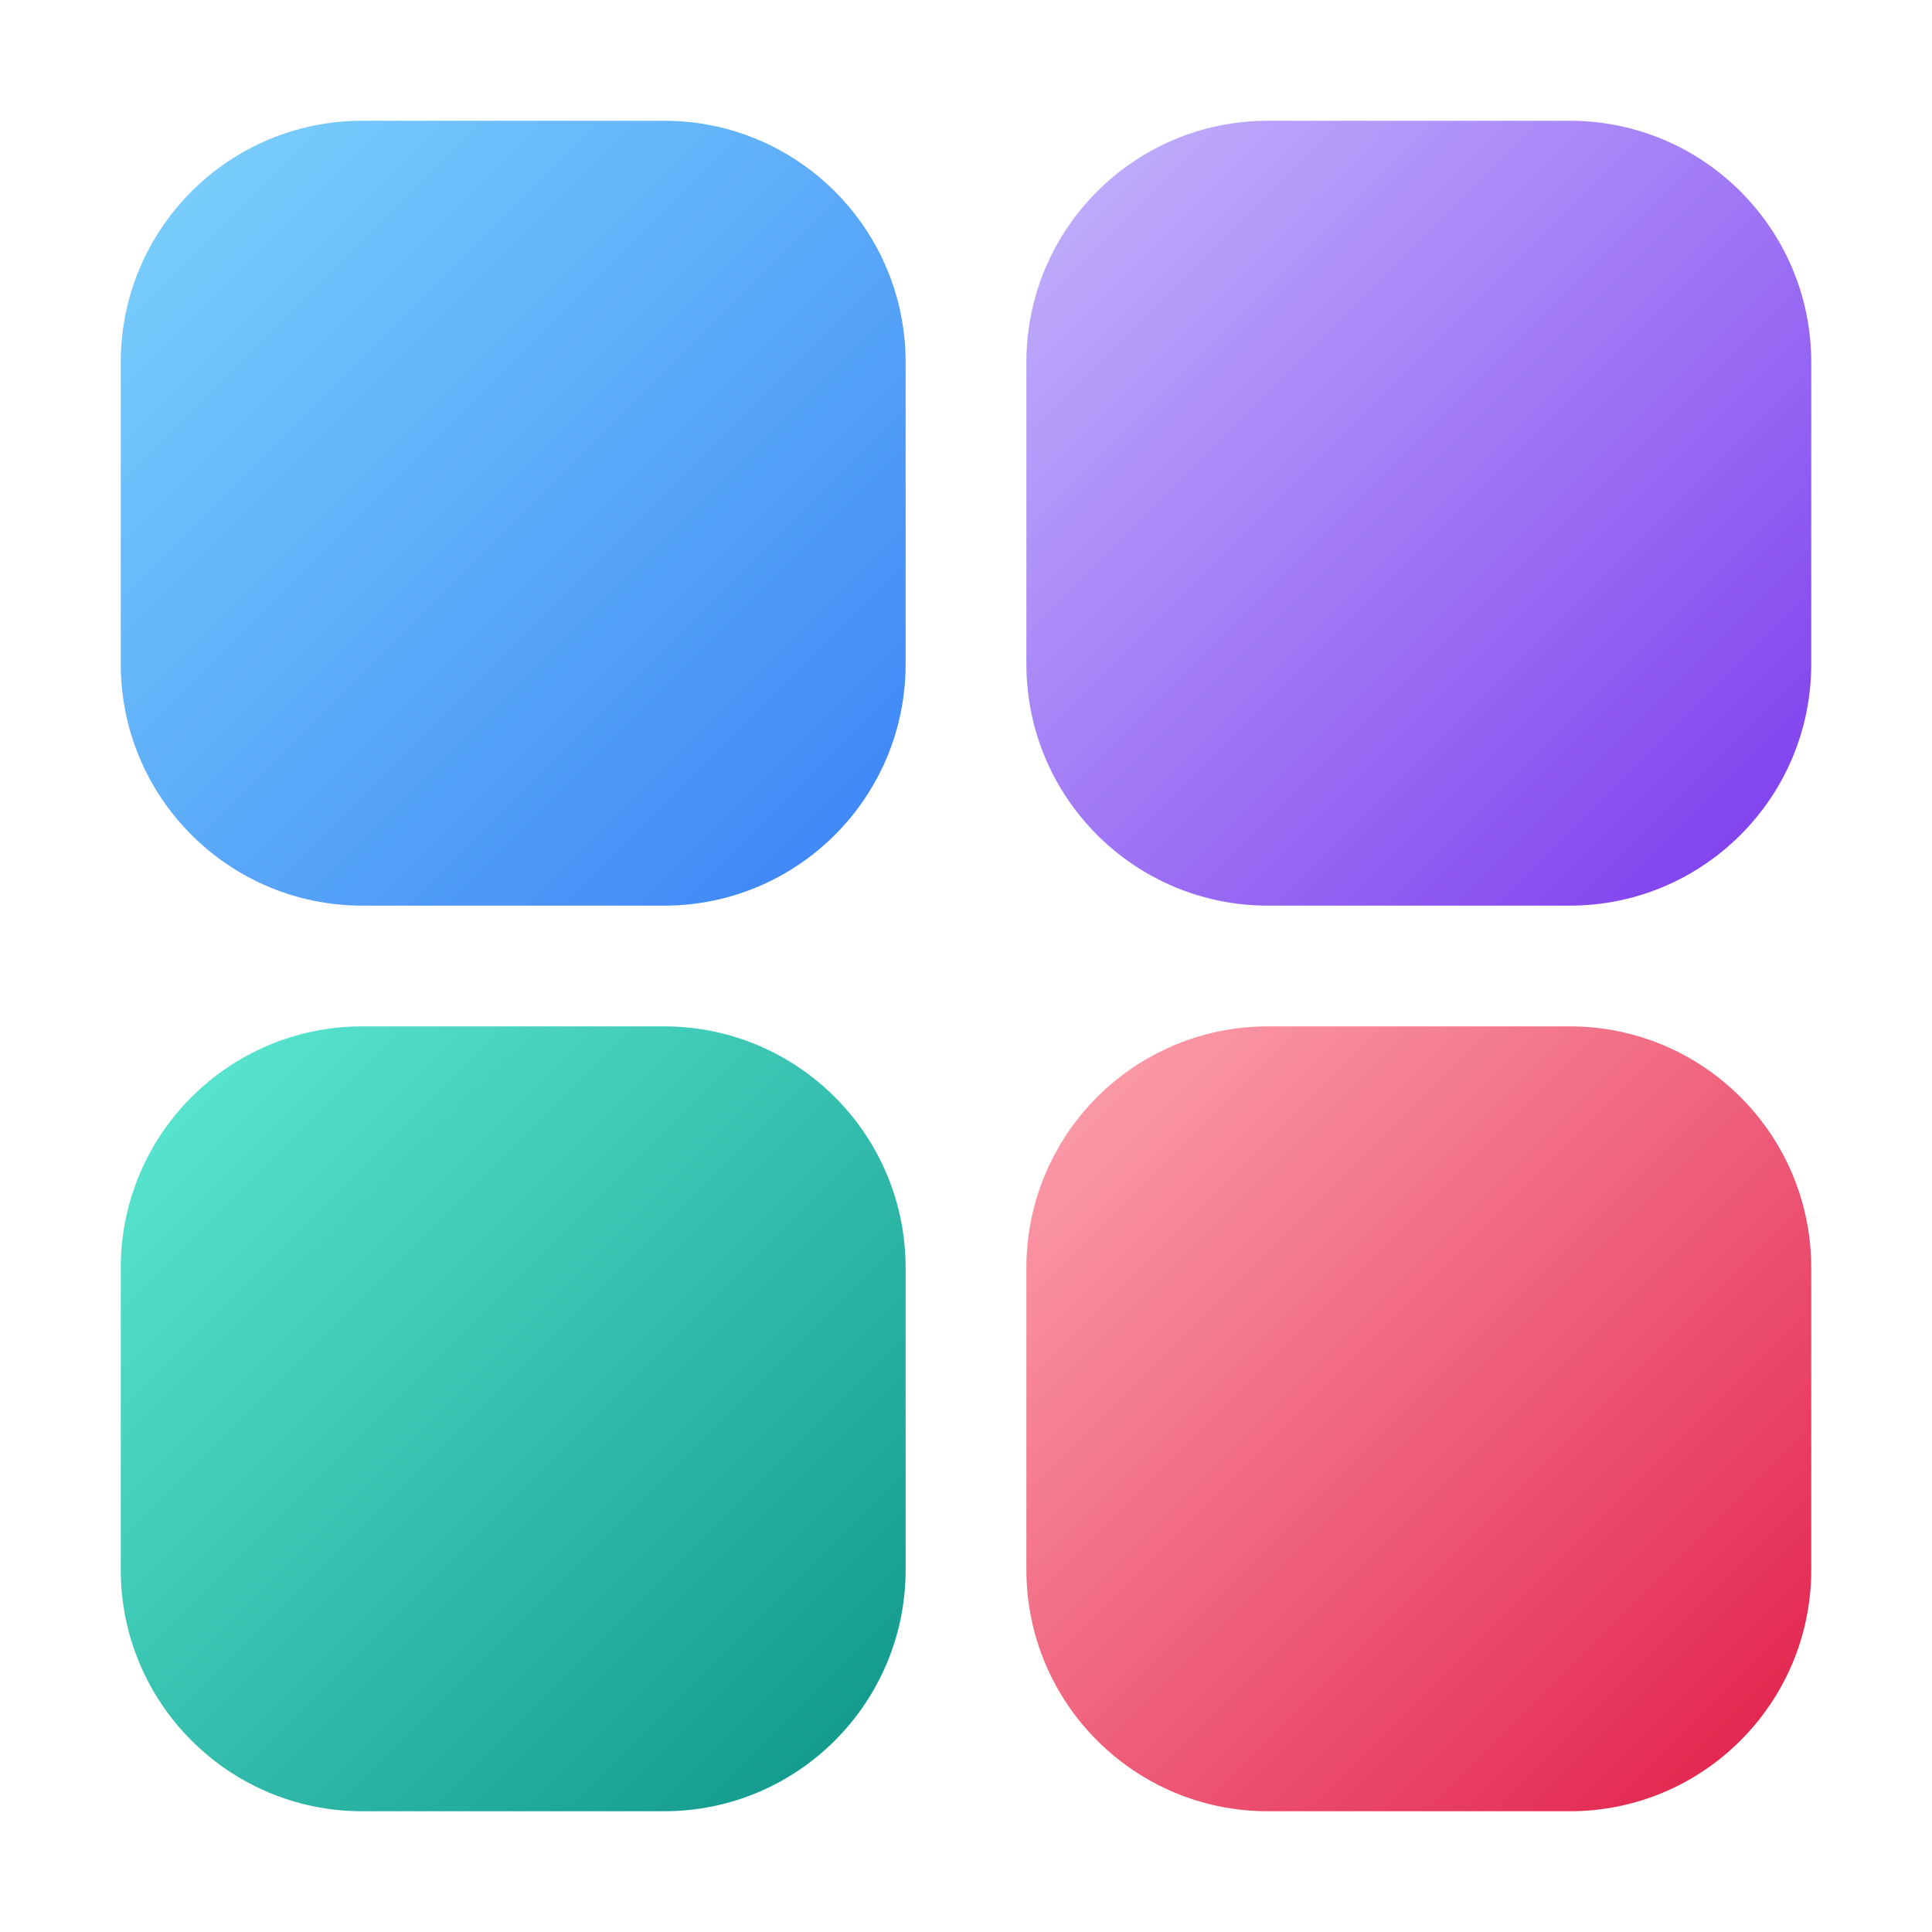
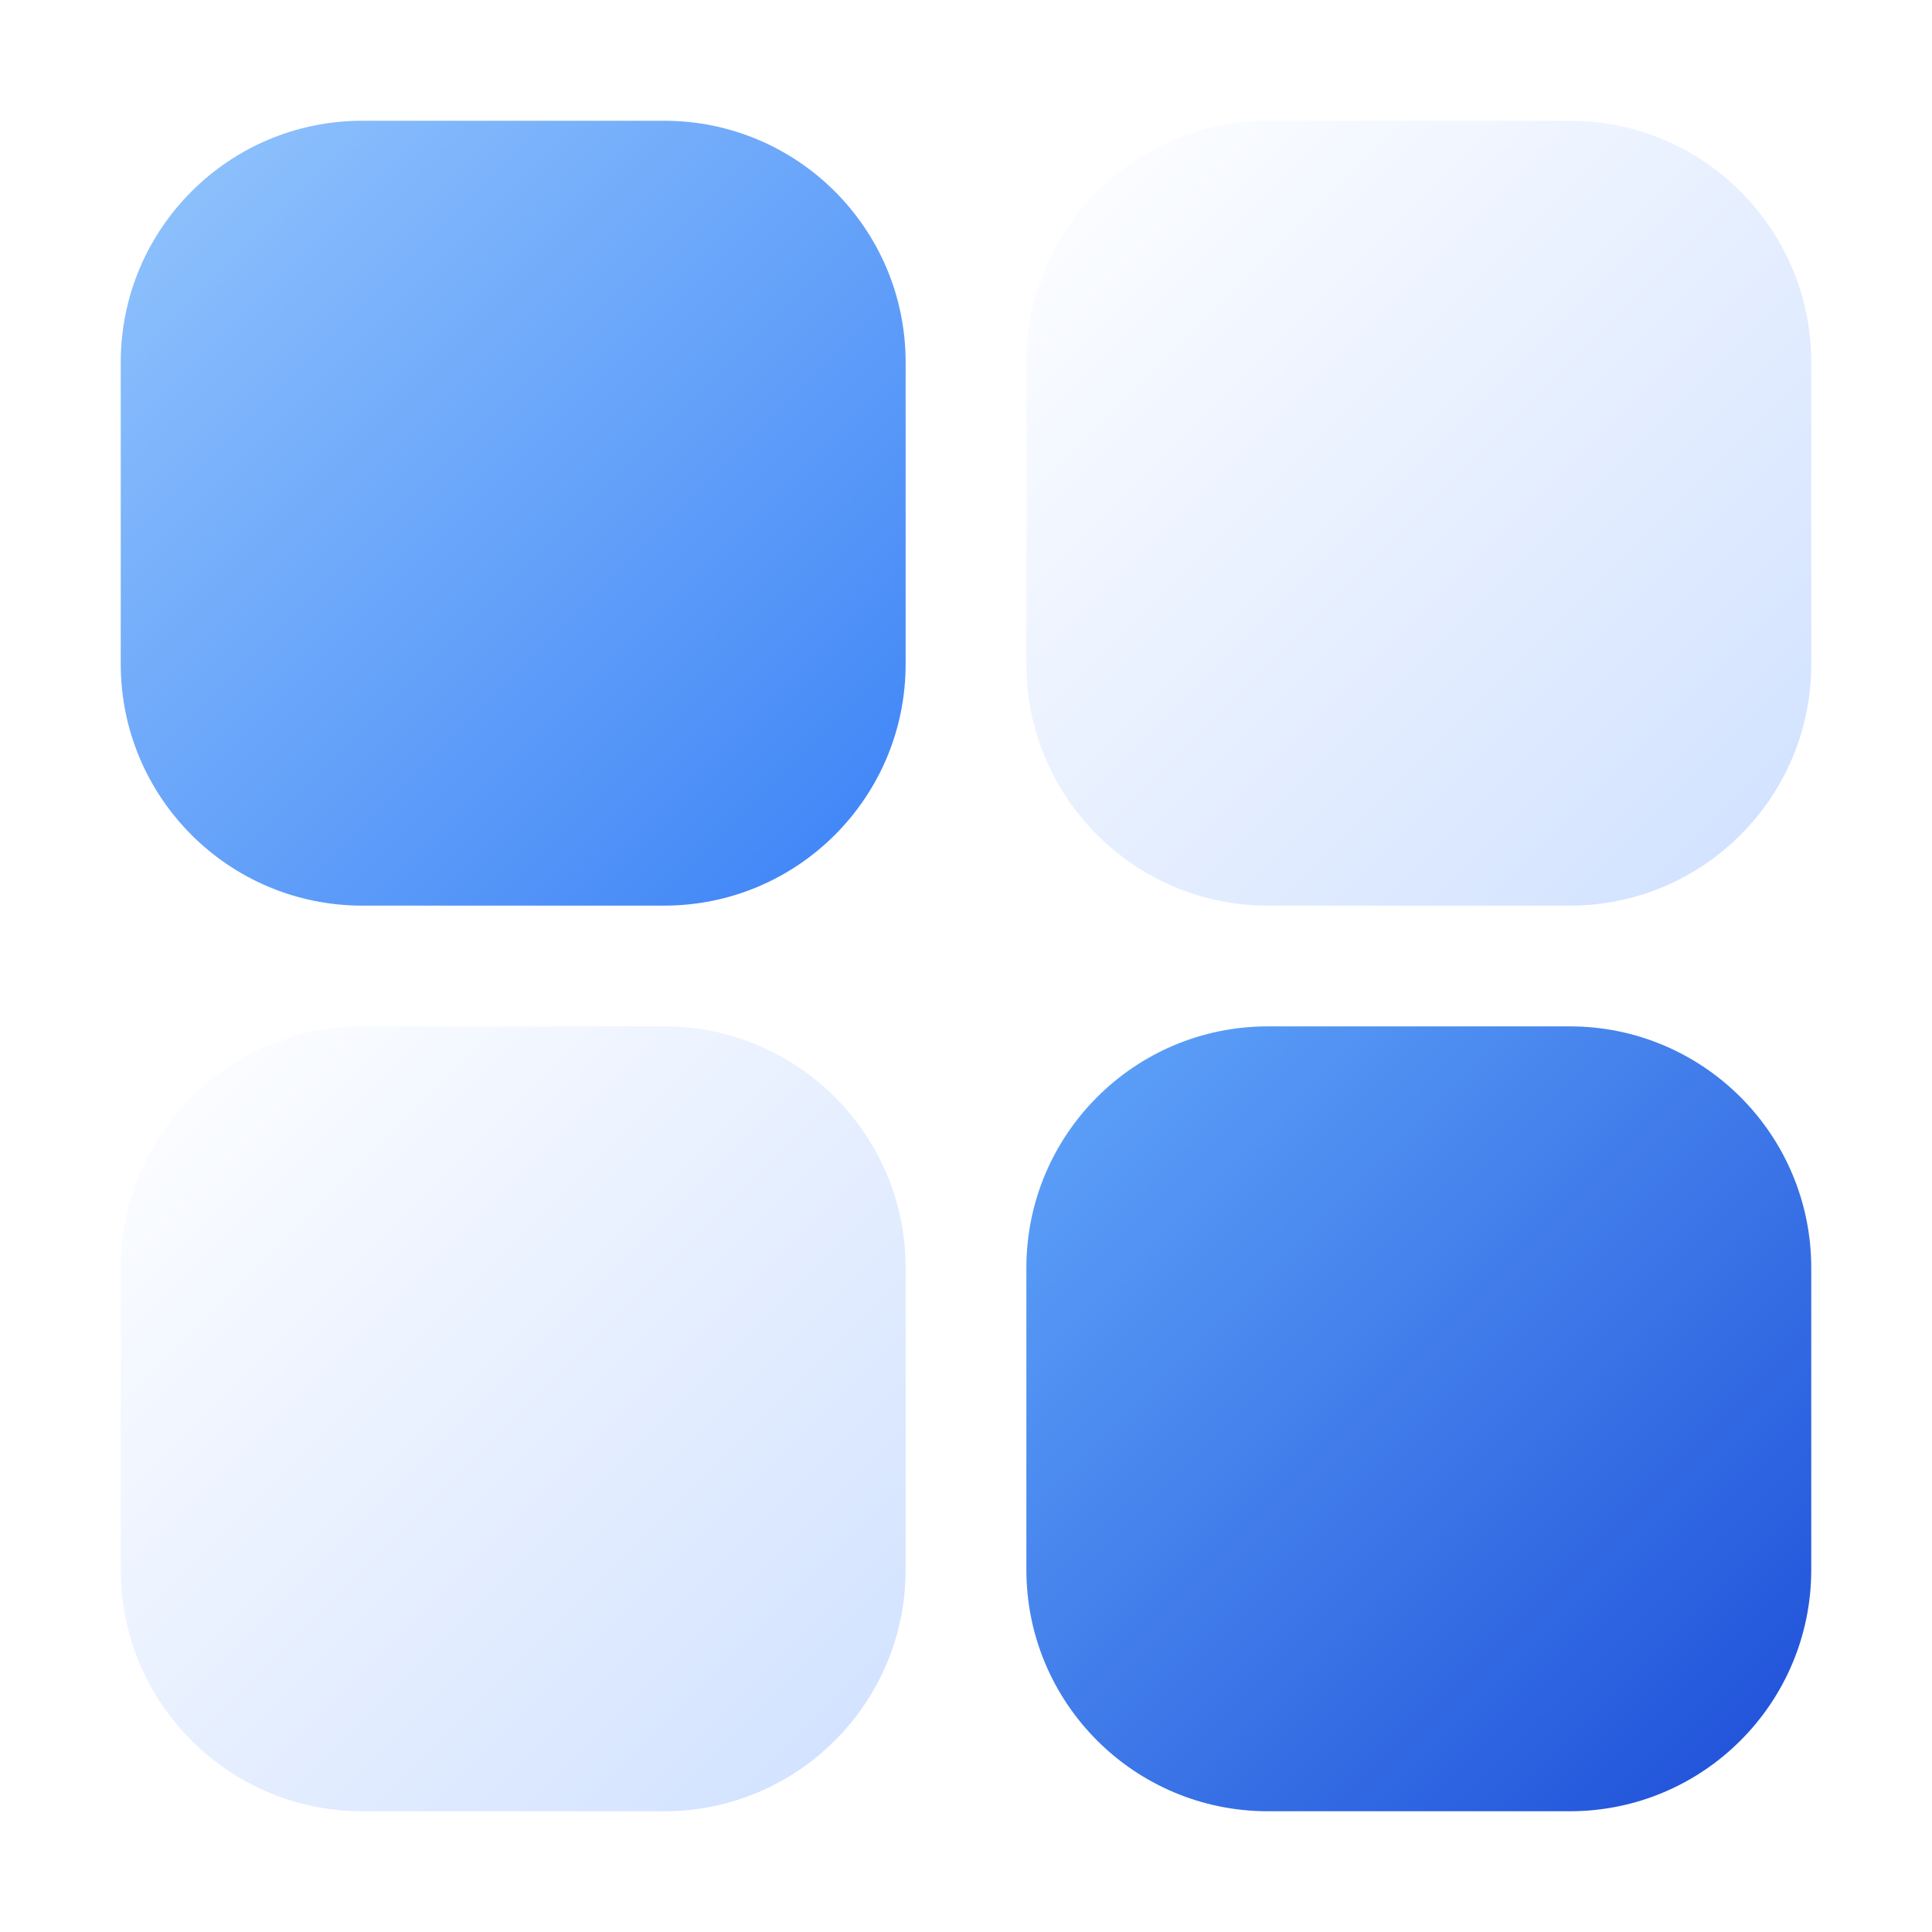
<svg xmlns="http://www.w3.org/2000/svg" width="64" height="64" viewBox="0 0 64 64">
  <defs>
    <linearGradient id="a" x1="0" y1="0" x2="1" y2="1">
-       <stop offset="0" stop-color="#7dd3fc" />
+       <stop offset="0" stop-color="#93c5fd" />
      <stop offset="1" stop-color="#3b82f6" />
    </linearGradient>
    <linearGradient id="b" x1="0" y1="0" x2="1" y2="1">
-       <stop offset="0" stop-color="#c4b5fd" />
-       <stop offset="1" stop-color="#7c3aed" />
+       <stop offset="0" stop-color="#ffffff" />
+       <stop offset="1" stop-color="#cfe0ff" />
    </linearGradient>
    <linearGradient id="c" x1="0" y1="0" x2="1" y2="1">
-       <stop offset="0" stop-color="#5eead4" />
-       <stop offset="1" stop-color="#0d9488" />
+       <stop offset="0" stop-color="#ffffff" />
+       <stop offset="1" stop-color="#cfe0ff" />
    </linearGradient>
    <linearGradient id="d" x1="0" y1="0" x2="1" y2="1">
-       <stop offset="0" stop-color="#fda4af" />
-       <stop offset="1" stop-color="#e11d48" />
+       <stop offset="0" stop-color="#60a5fa" />
+       <stop offset="1" stop-color="#1d4ed8" />
    </linearGradient>
  </defs>
  <rect x="4" y="4" width="26" height="26" rx="8" fill="url(#a)" />
  <rect x="34" y="4" width="26" height="26" rx="8" fill="url(#b)" />
  <rect x="4" y="34" width="26" height="26" rx="8" fill="url(#c)" />
  <rect x="34" y="34" width="26" height="26" rx="8" fill="url(#d)" />
</svg>
